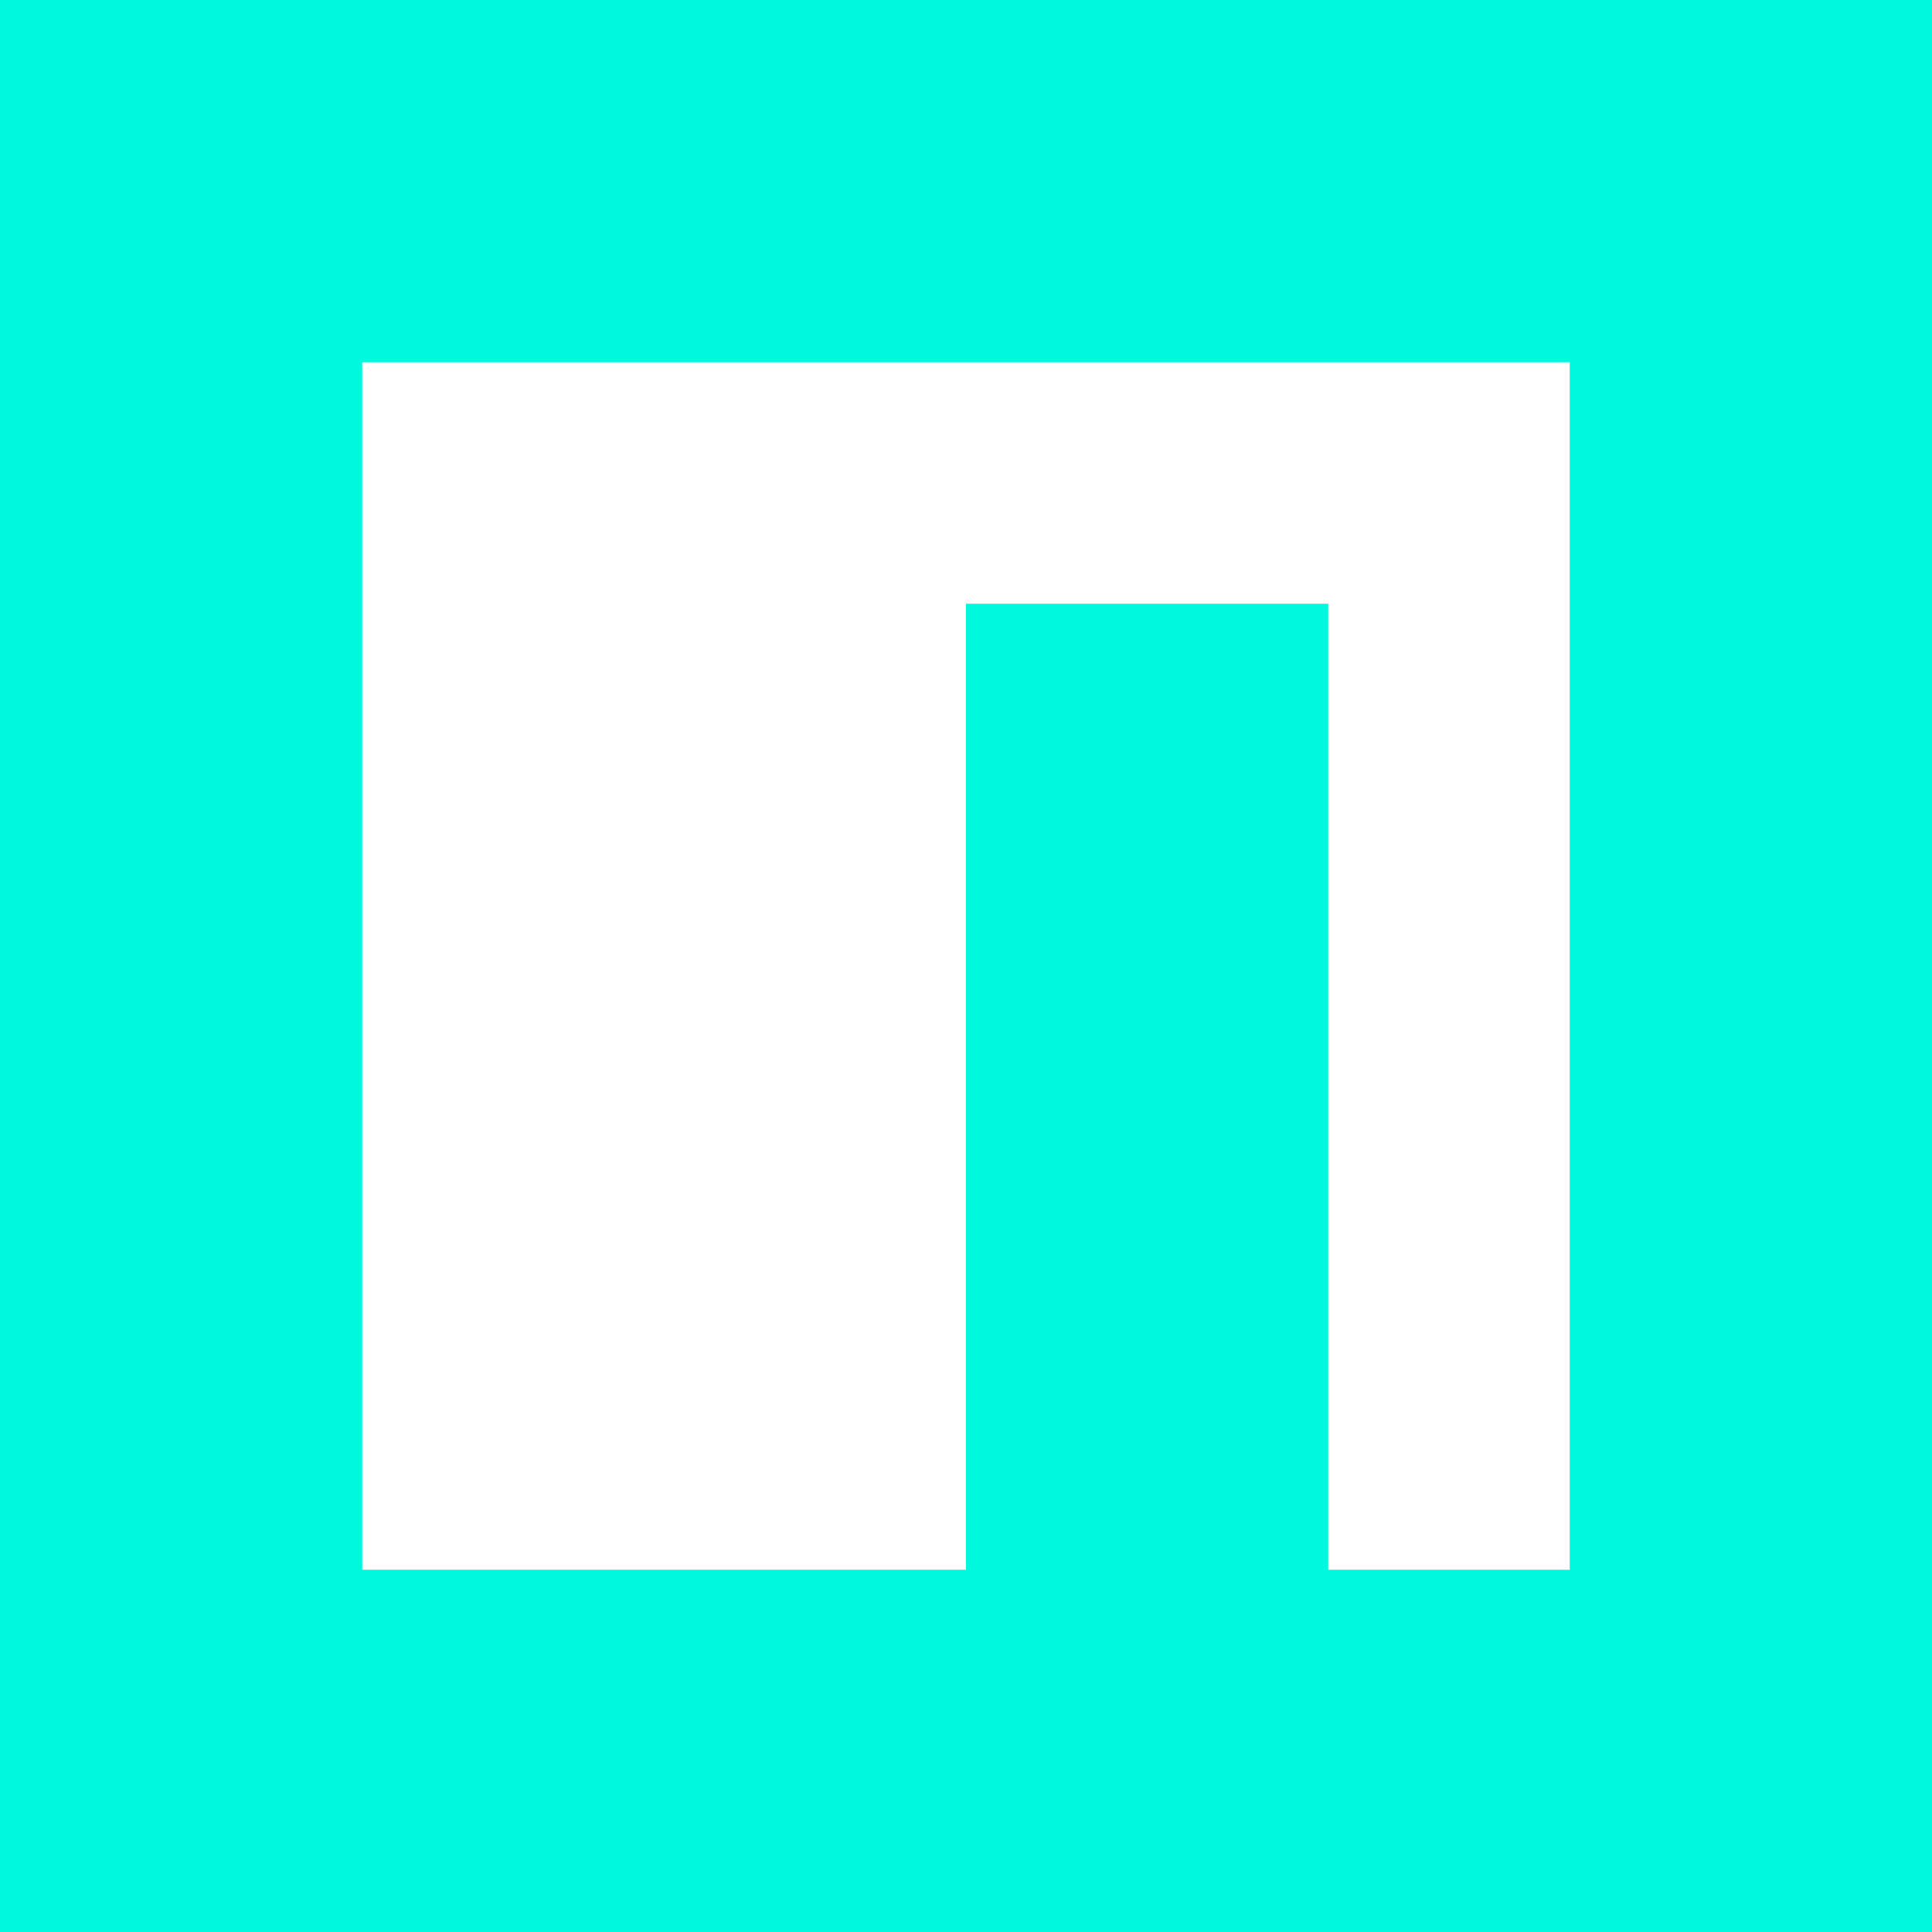
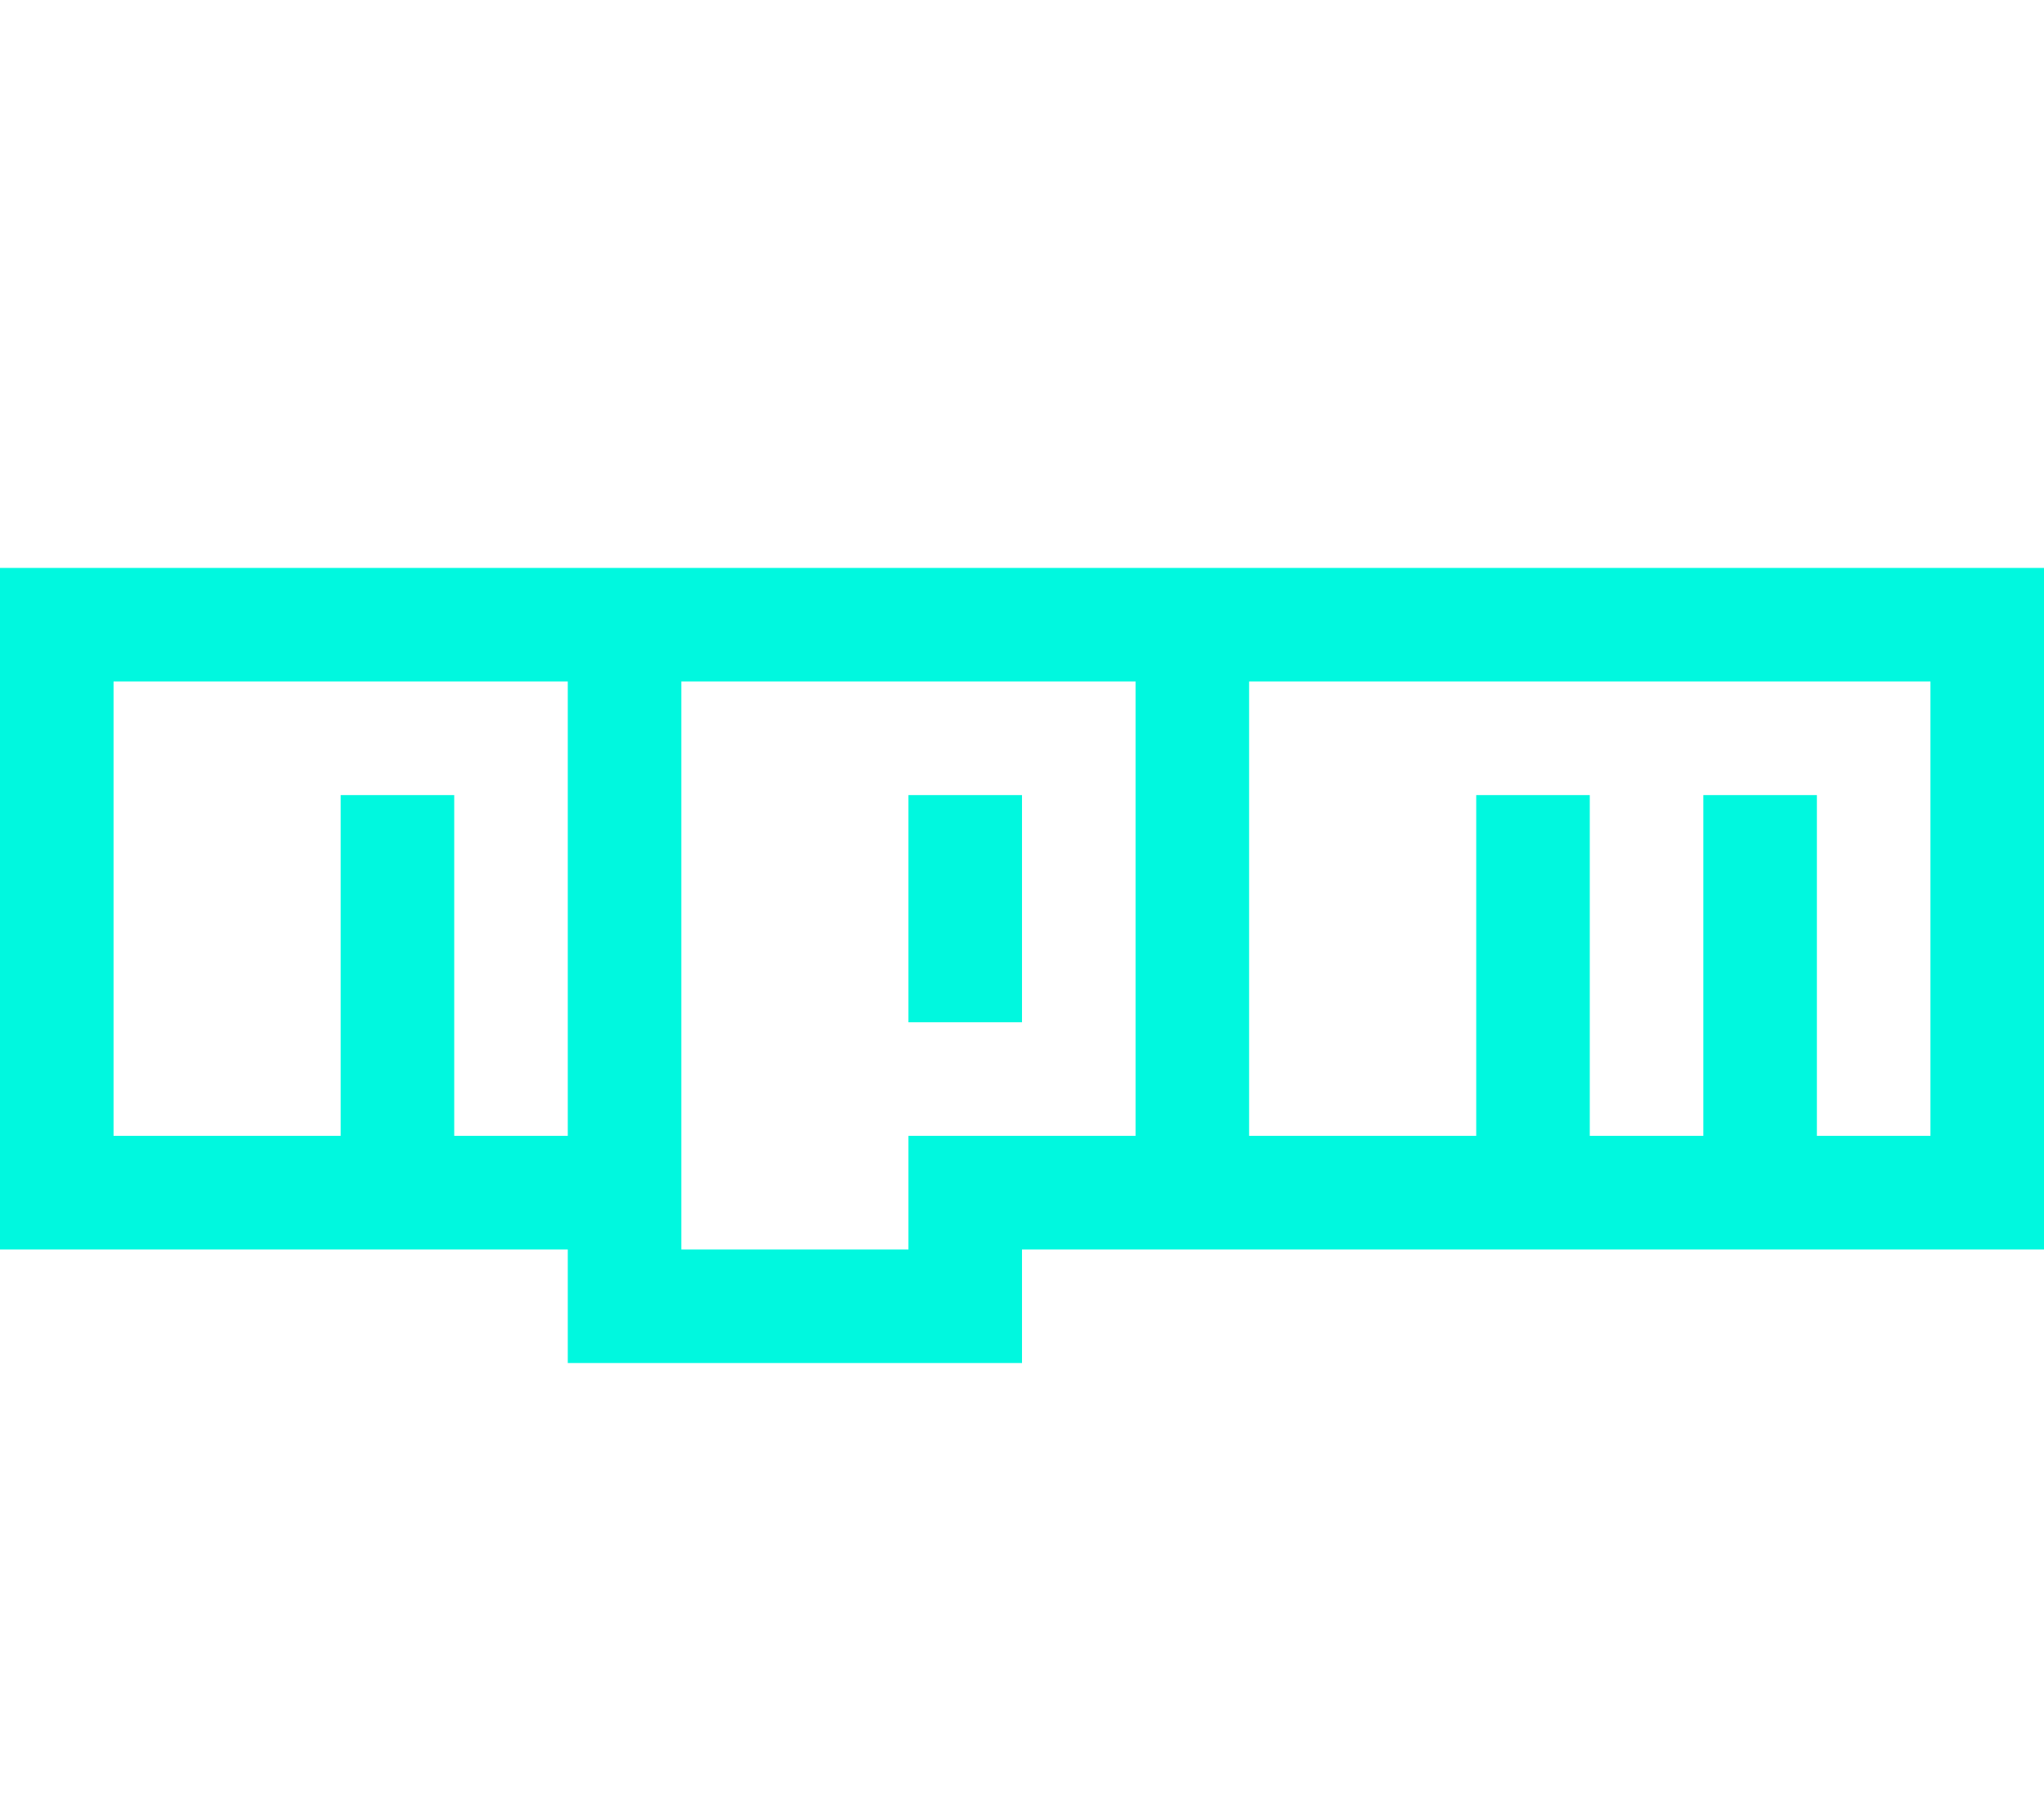
- <svg xmlns="http://www.w3.org/2000/svg" t="1690192056634" class="icon" viewBox="0 0 1024 1024" version="1.1" p-id="2157" width="200" height="200">
-   <path d="M0 0v1024h1024V0H0z m832 832h-128V320h-192v512H192V192h640v640z" p-id="2158" fill="#00f8df" />
+ <svg xmlns="http://www.w3.org/2000/svg" t="1701263439603" class="icon" viewBox="0 0 1152 1024" version="1.1" p-id="5510" width="225" height="200">
+   <path d="M576 576h-64v-128h64v128z m576-256v384H576v64H320v-64H0V320h1152z m-832 64H64v256h128v-192h64v192h64V384z m320 0H384v320h128v-64h128V384z m448 0H704v256h128v-192h64v192h64v-192h64v192h64V384z" fill="#00f8df" p-id="5511" />
</svg>
